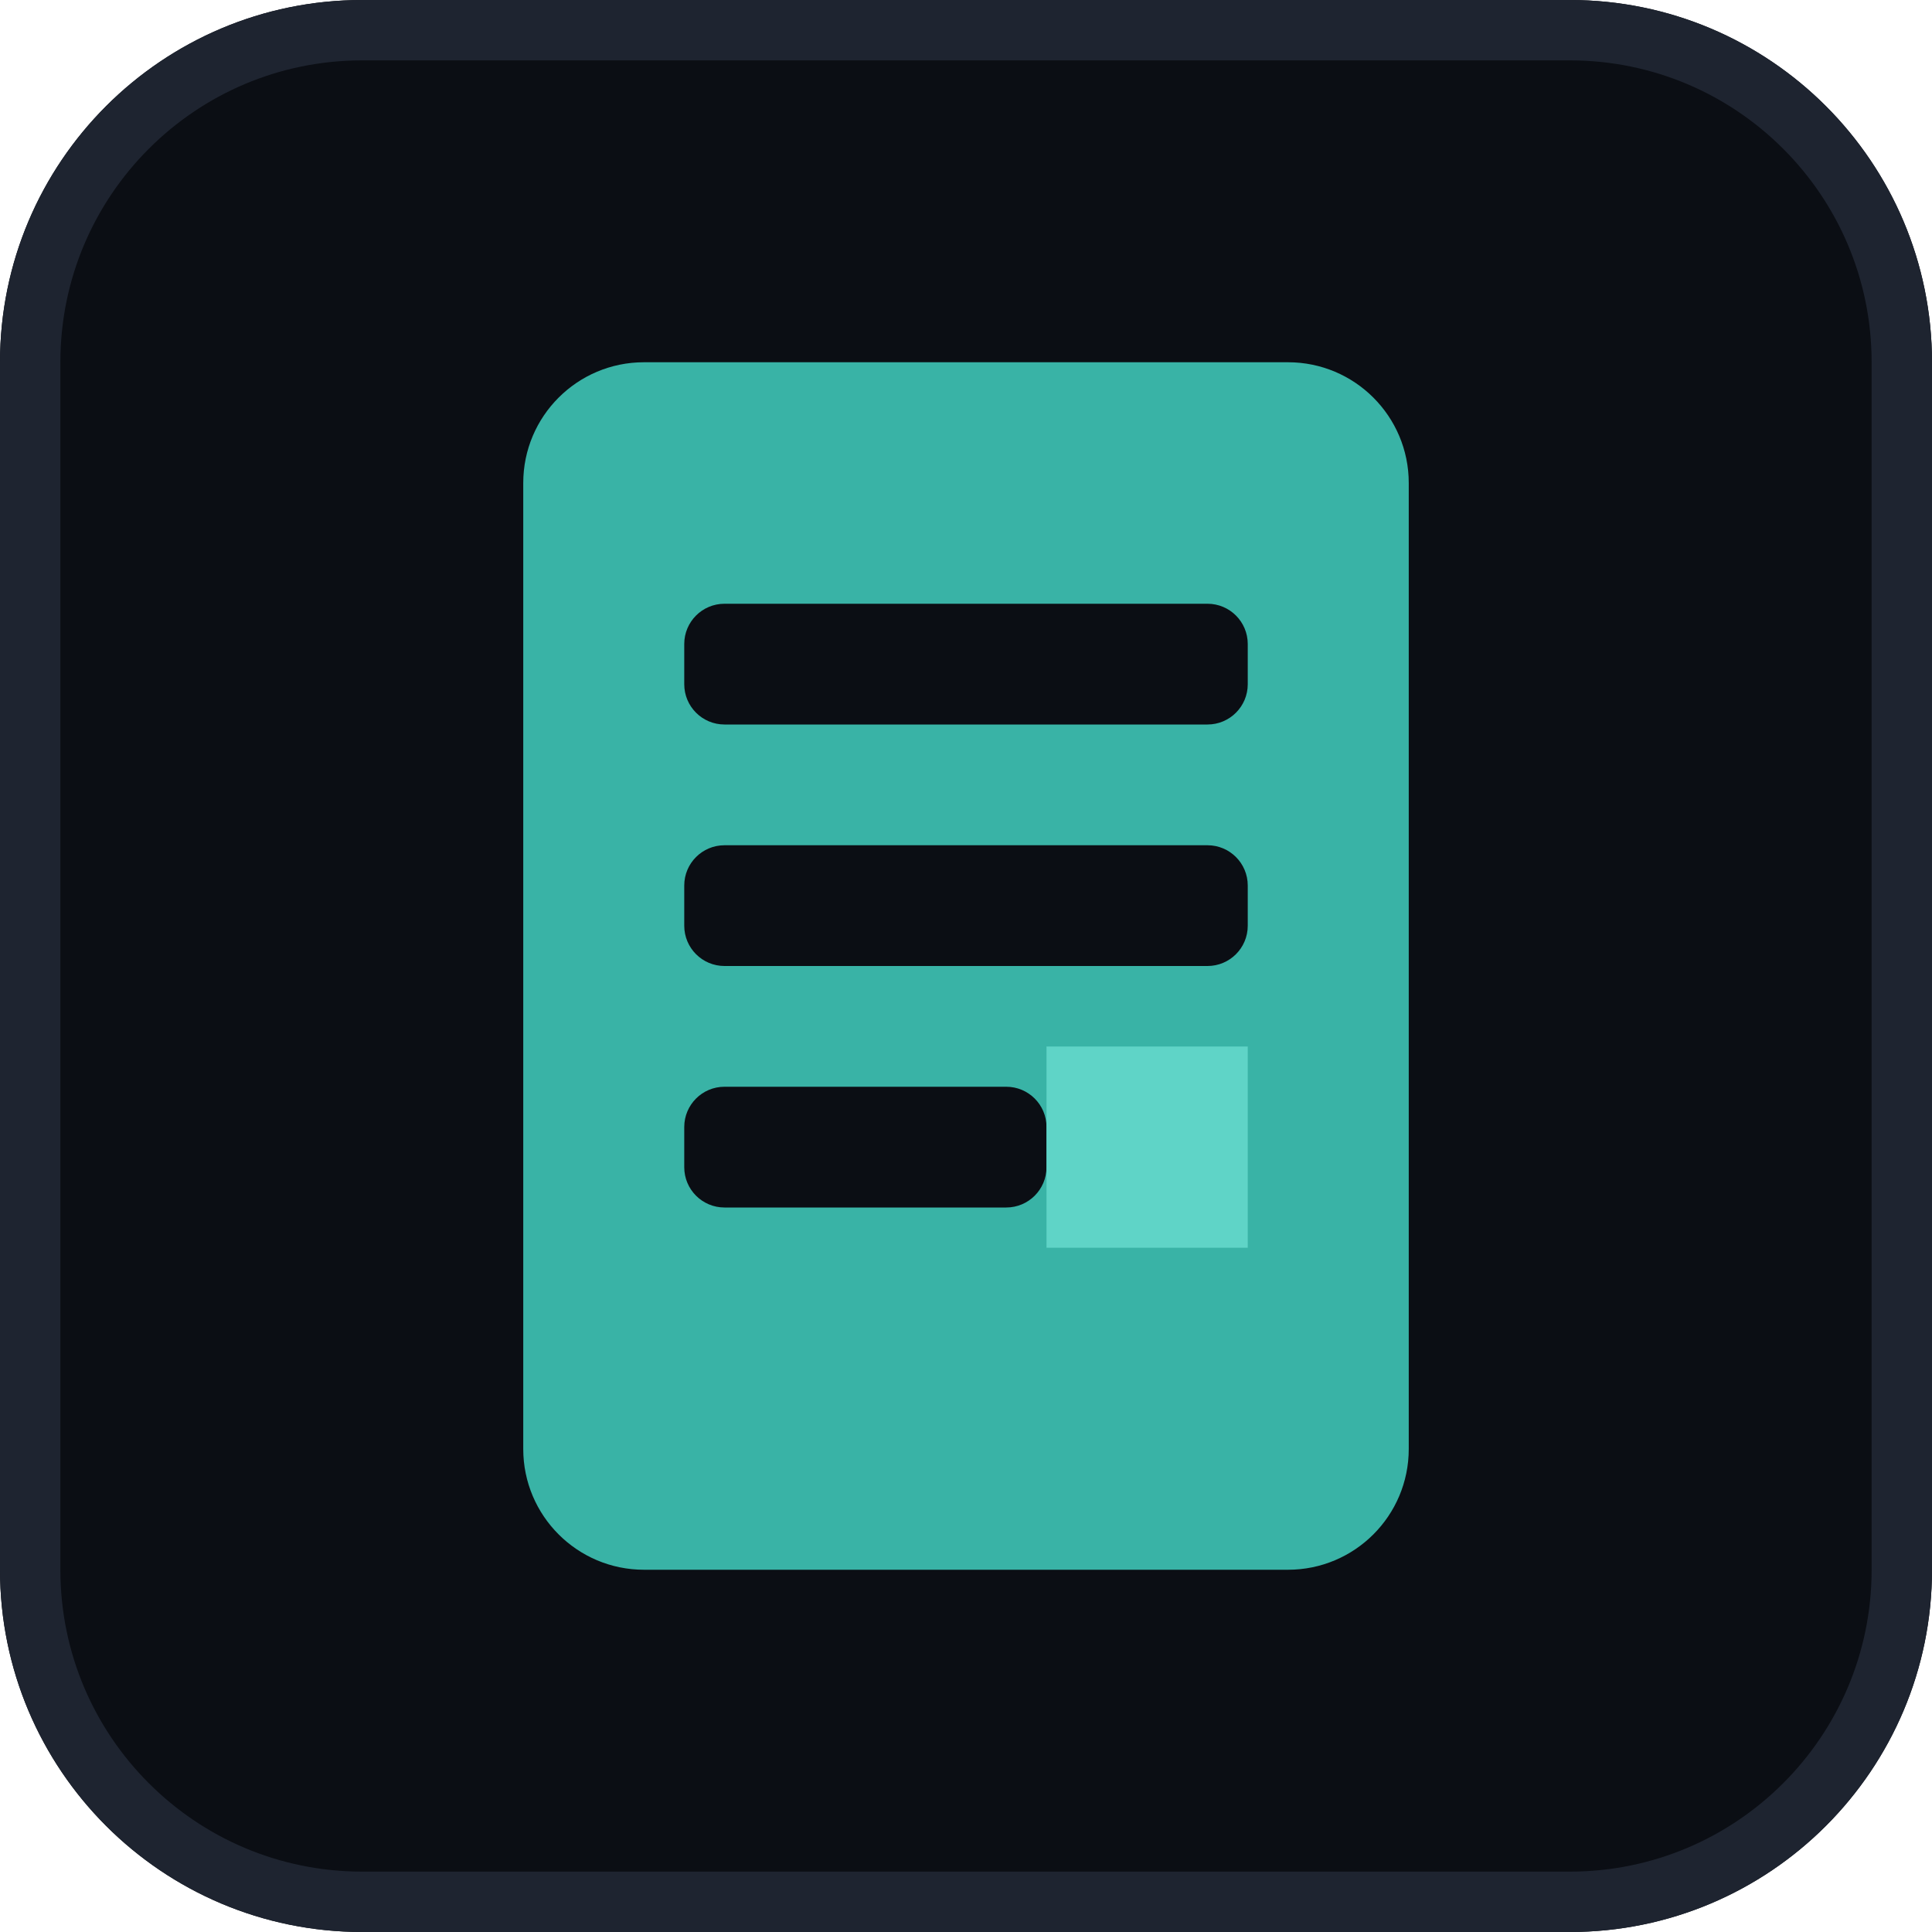
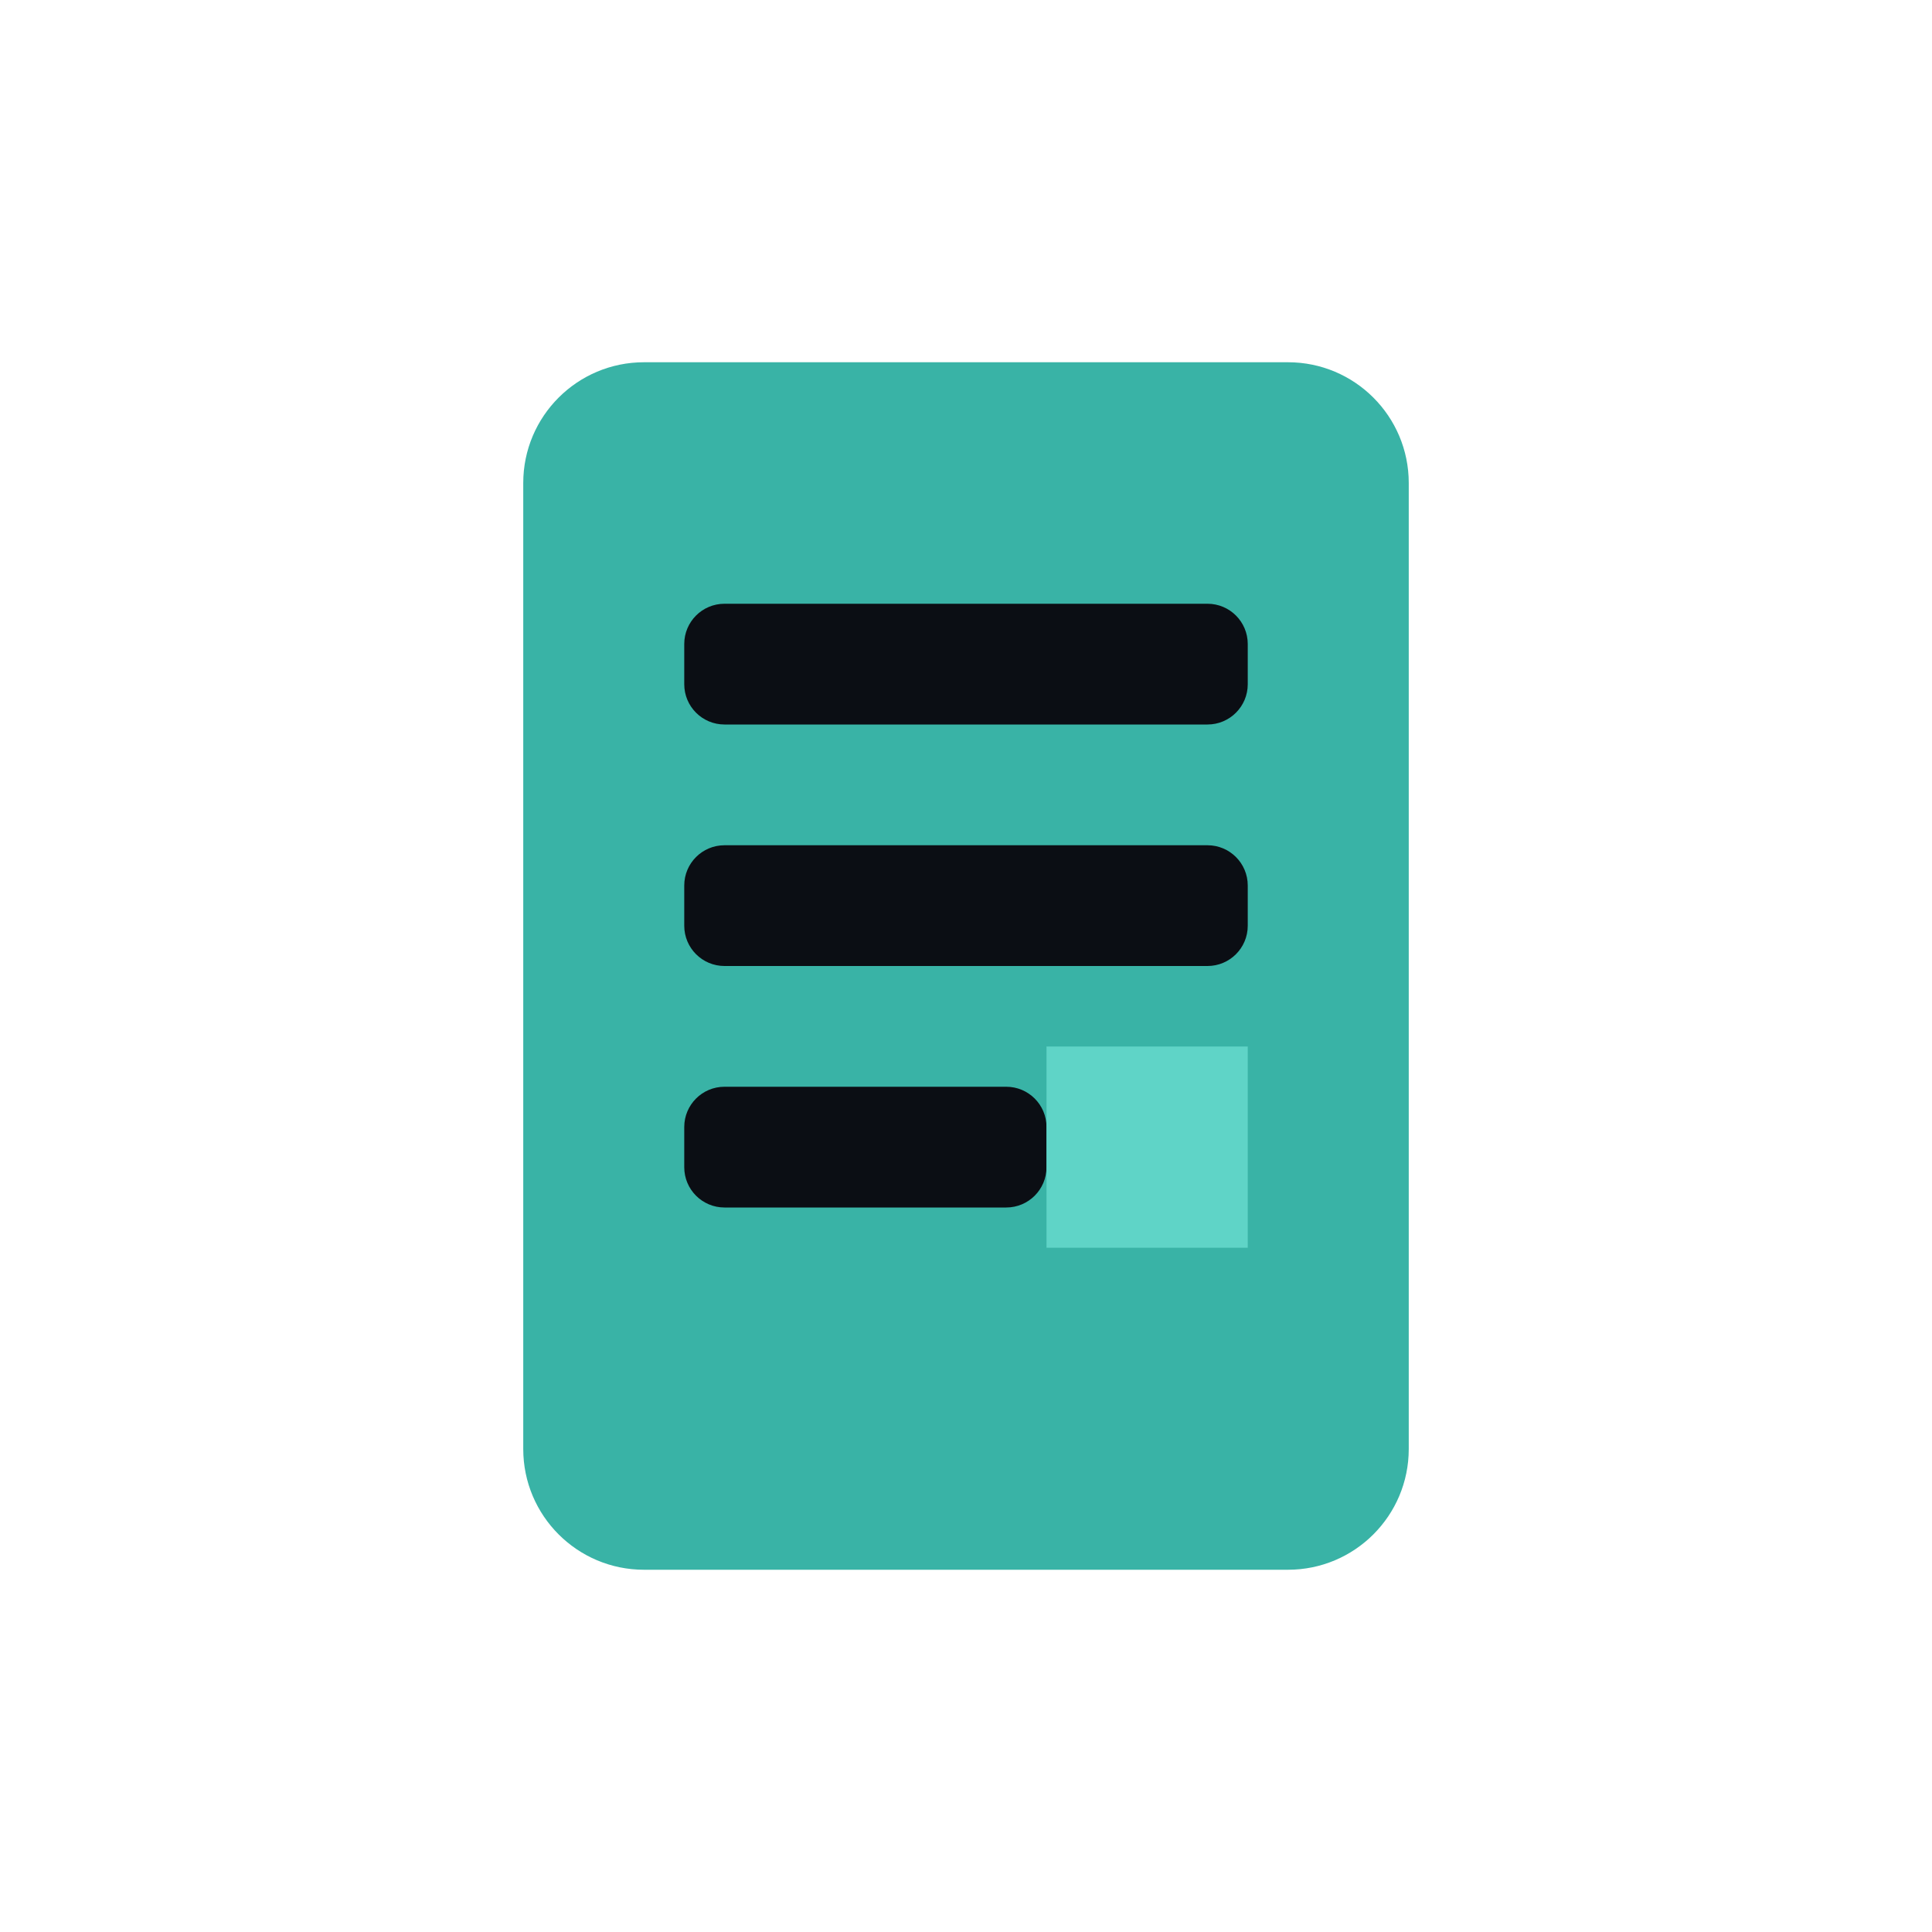
<svg xmlns="http://www.w3.org/2000/svg" viewBox="0 0 96 96">
-   <rect width="96" height="96" rx="18" fill="#0b0e14" />
-   <rect x="1.5" y="1.5" width="93" height="93" rx="16.5" fill="none" stroke="#1e2430" stroke-width="3" />
  <rect x="26" y="18" width="44" height="60" rx="6" fill="#39b3a6" />
  <g fill="#0b0e14">
    <rect x="34" y="30" width="28" height="6" rx="2" />
    <rect x="34" y="42" width="28" height="6" rx="2" />
    <rect x="34" y="54" width="18" height="6" rx="2" />
  </g>
  <rect x="52" y="52" width="10" height="10" fill="#5fd4c7" />
</svg>
